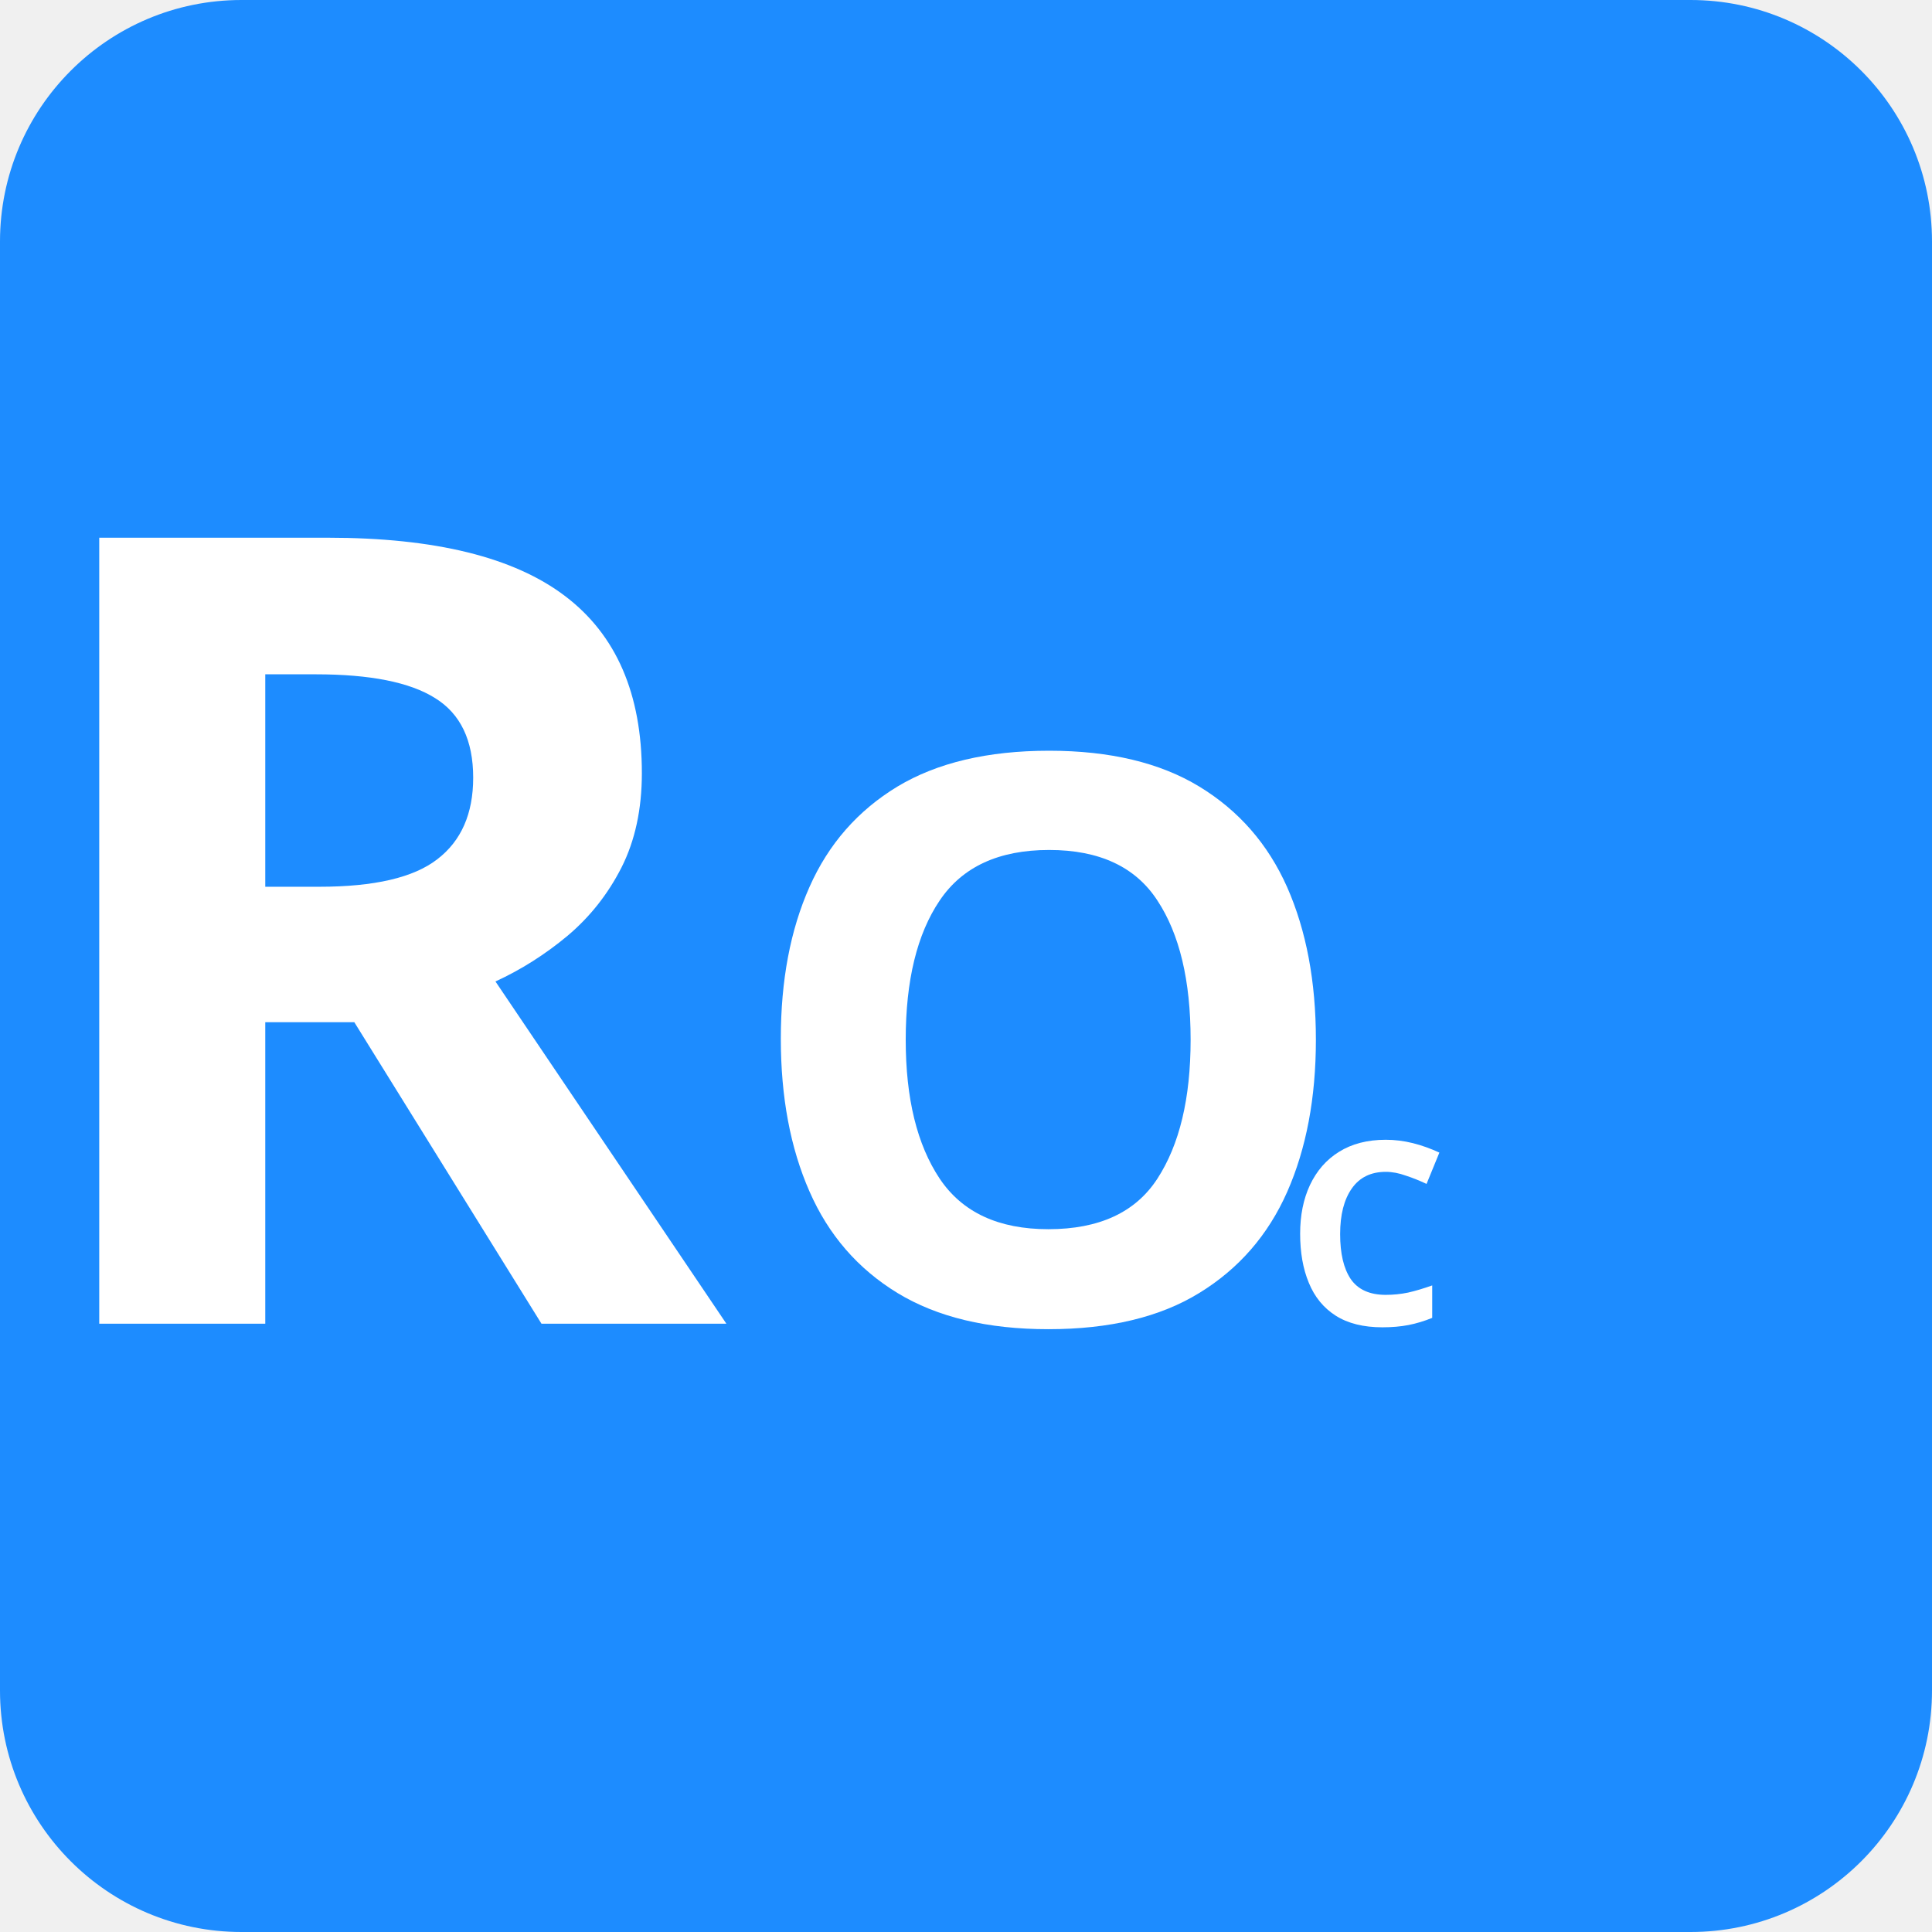
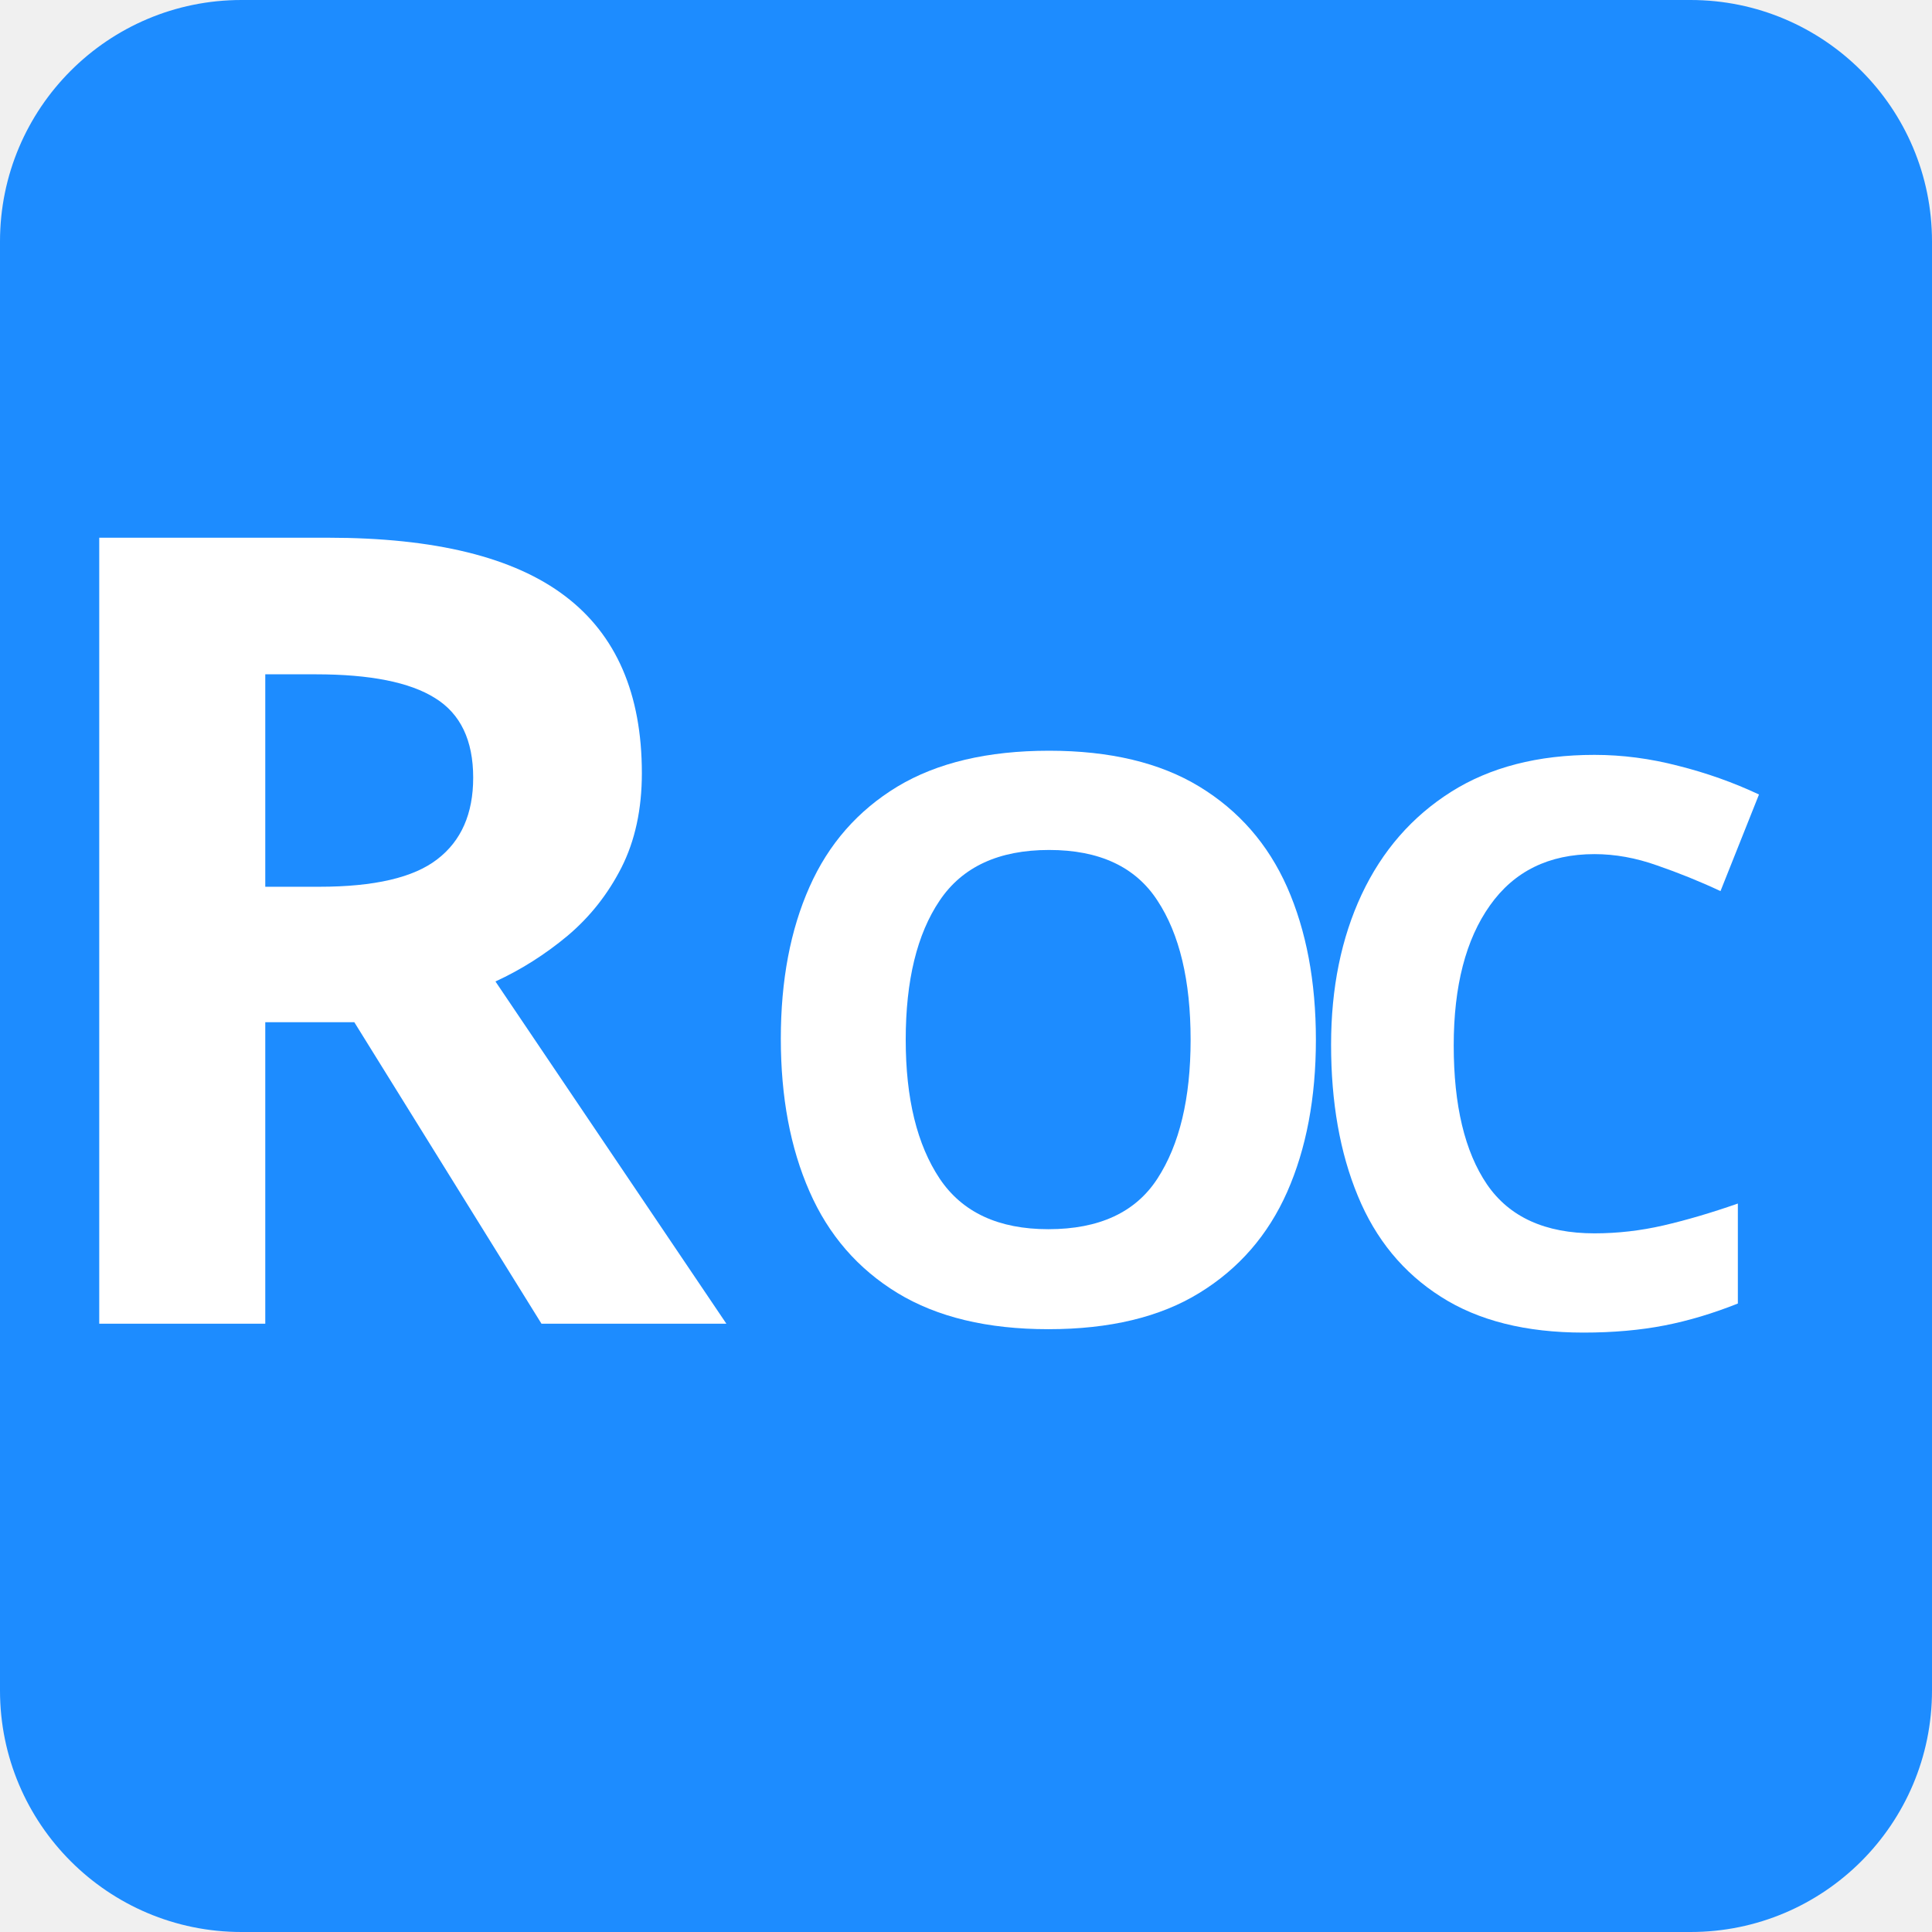
<svg xmlns="http://www.w3.org/2000/svg" width="80" height="80" version="1.1" id="svg5">
  <rect x="0" y="0" rx="10" ry="10" width="80" height="80" fill="#1d8cff" />
-   <defs id="defs2" />
  <g id="layer1">
-     <text xml:space="preserve" style="font-style:normal;font-weight:bold;font-size:45.583px;line-height:1.25;font-family:Chalkduster;fill:#FFFFFF;fill-opacity:1;stroke:none;stroke-width:0.265;-inkscape-font-specification:'Chalkduster, Normal';font-stretch:normal;font-variant:normal;font-variant-ligatures:normal;font-variant-caps:normal;font-variant-numeric:normal;font-variant-east-asian:normal" x="7.144" y="9.715" id="text2095">
-       <tspan id="tspan2093" style="font-style:normal;font-variant:normal;font-weight:bold;font-stretch:normal;font-family:Chalkduster;-inkscape-font-specification:'Chalkduster, Normal';font-variant-ligatures:normal;font-variant-caps:normal;font-variant-numeric:normal;font-variant-east-asian:normal;stroke-width:0.265;fill:#FFFFFF;fill-opacity:1" x="0" y="54.815">R</tspan>
-     </text>
-     <text xml:space="preserve" style="font-style:normal;font-weight:bold;font-size:32.583px;line-height:1.25;font-family:Chalkduster;fill:#FFFFFF;fill-opacity:1;stroke:none;stroke-width:0.265;-inkscape-font-specification:'Chalkduster, Normal';font-stretch:normal;font-variant:normal;font-variant-ligatures:normal;font-variant-caps:normal;font-variant-numeric:normal;font-variant-east-asian:normal" x="2.041" y="18.711" id="text4211">
-       <tspan id="tspan4209" style="font-style:normal;font-weight:bold;line-height:1.25;font-family:Chalkduster;fill:#FFFFFF;fill-opacity:1;stroke:none;stroke-width:0.265;-inkscape-font-specification:'Chalkduster, Normal';font-stretch:normal;font-variant:normal;font-variant-ligatures:normal;font-variant-caps:normal;font-variant-numeric:normal;font-variant-east-asian:normal" x="30.441" y="54.711">O</tspan>
-     </text>
-     <text xml:space="preserve" style="font-style:normal;font-weight:bold;font-size:32.583px;line-height:1.25;font-family:Chalkduster;fill:#FFFFFF;fill-opacity:1;stroke:none;stroke-width:0.265;-inkscape-font-specification:'Chalkduster, Normal';font-stretch:normal;font-variant:normal;font-variant-ligatures:normal;font-variant-caps:normal;font-variant-numeric:normal;font-variant-east-asian:normal" x="11.227" y="19.052" id="text5919">
-       <tspan id="tspan5917" style="stroke-width:0.265;-inkscape-font-specification:'Chalkduster, Normal';font-family:Chalkduster;font-weight:bold;font-style:normal;font-stretch:normal;font-variant:normal;font-size:10.583px;font-variant-ligatures:normal;font-variant-caps:normal;font-variant-numeric:normal;font-variant-east-asian:normal;fill:#FFFFFF;fill-opacity:1" x="53.227" y="54.852">C</tspan>
-     </text>
+     <text style="font-style:normal;font-weight:bold;font-size:45.583px;line-height:1.25;font-family:Chalkduster;fill:#FFFFFF;fill-opacity:1;" x="0" y="54.815" id="text2095">R
+         </text>
+     <text style="font-style:normal;font-weight:bold;font-size:32.583px;line-height:1.25;font-family:Chalkduster;fill:#FFFFFF;fill-opacity:1;" x="30.441" y="54.711" id="text4211">O
+         </text>
+     <text style="font-style:normal;font-weight:bold;font-size:32.583px;line-height:1.25;font-family:Chalkduster;fill:#FFFFFF;fill-opacity:1;" x="53.227" y="54.852" id="text5919">C
+         </text>
  </g>
</svg>
